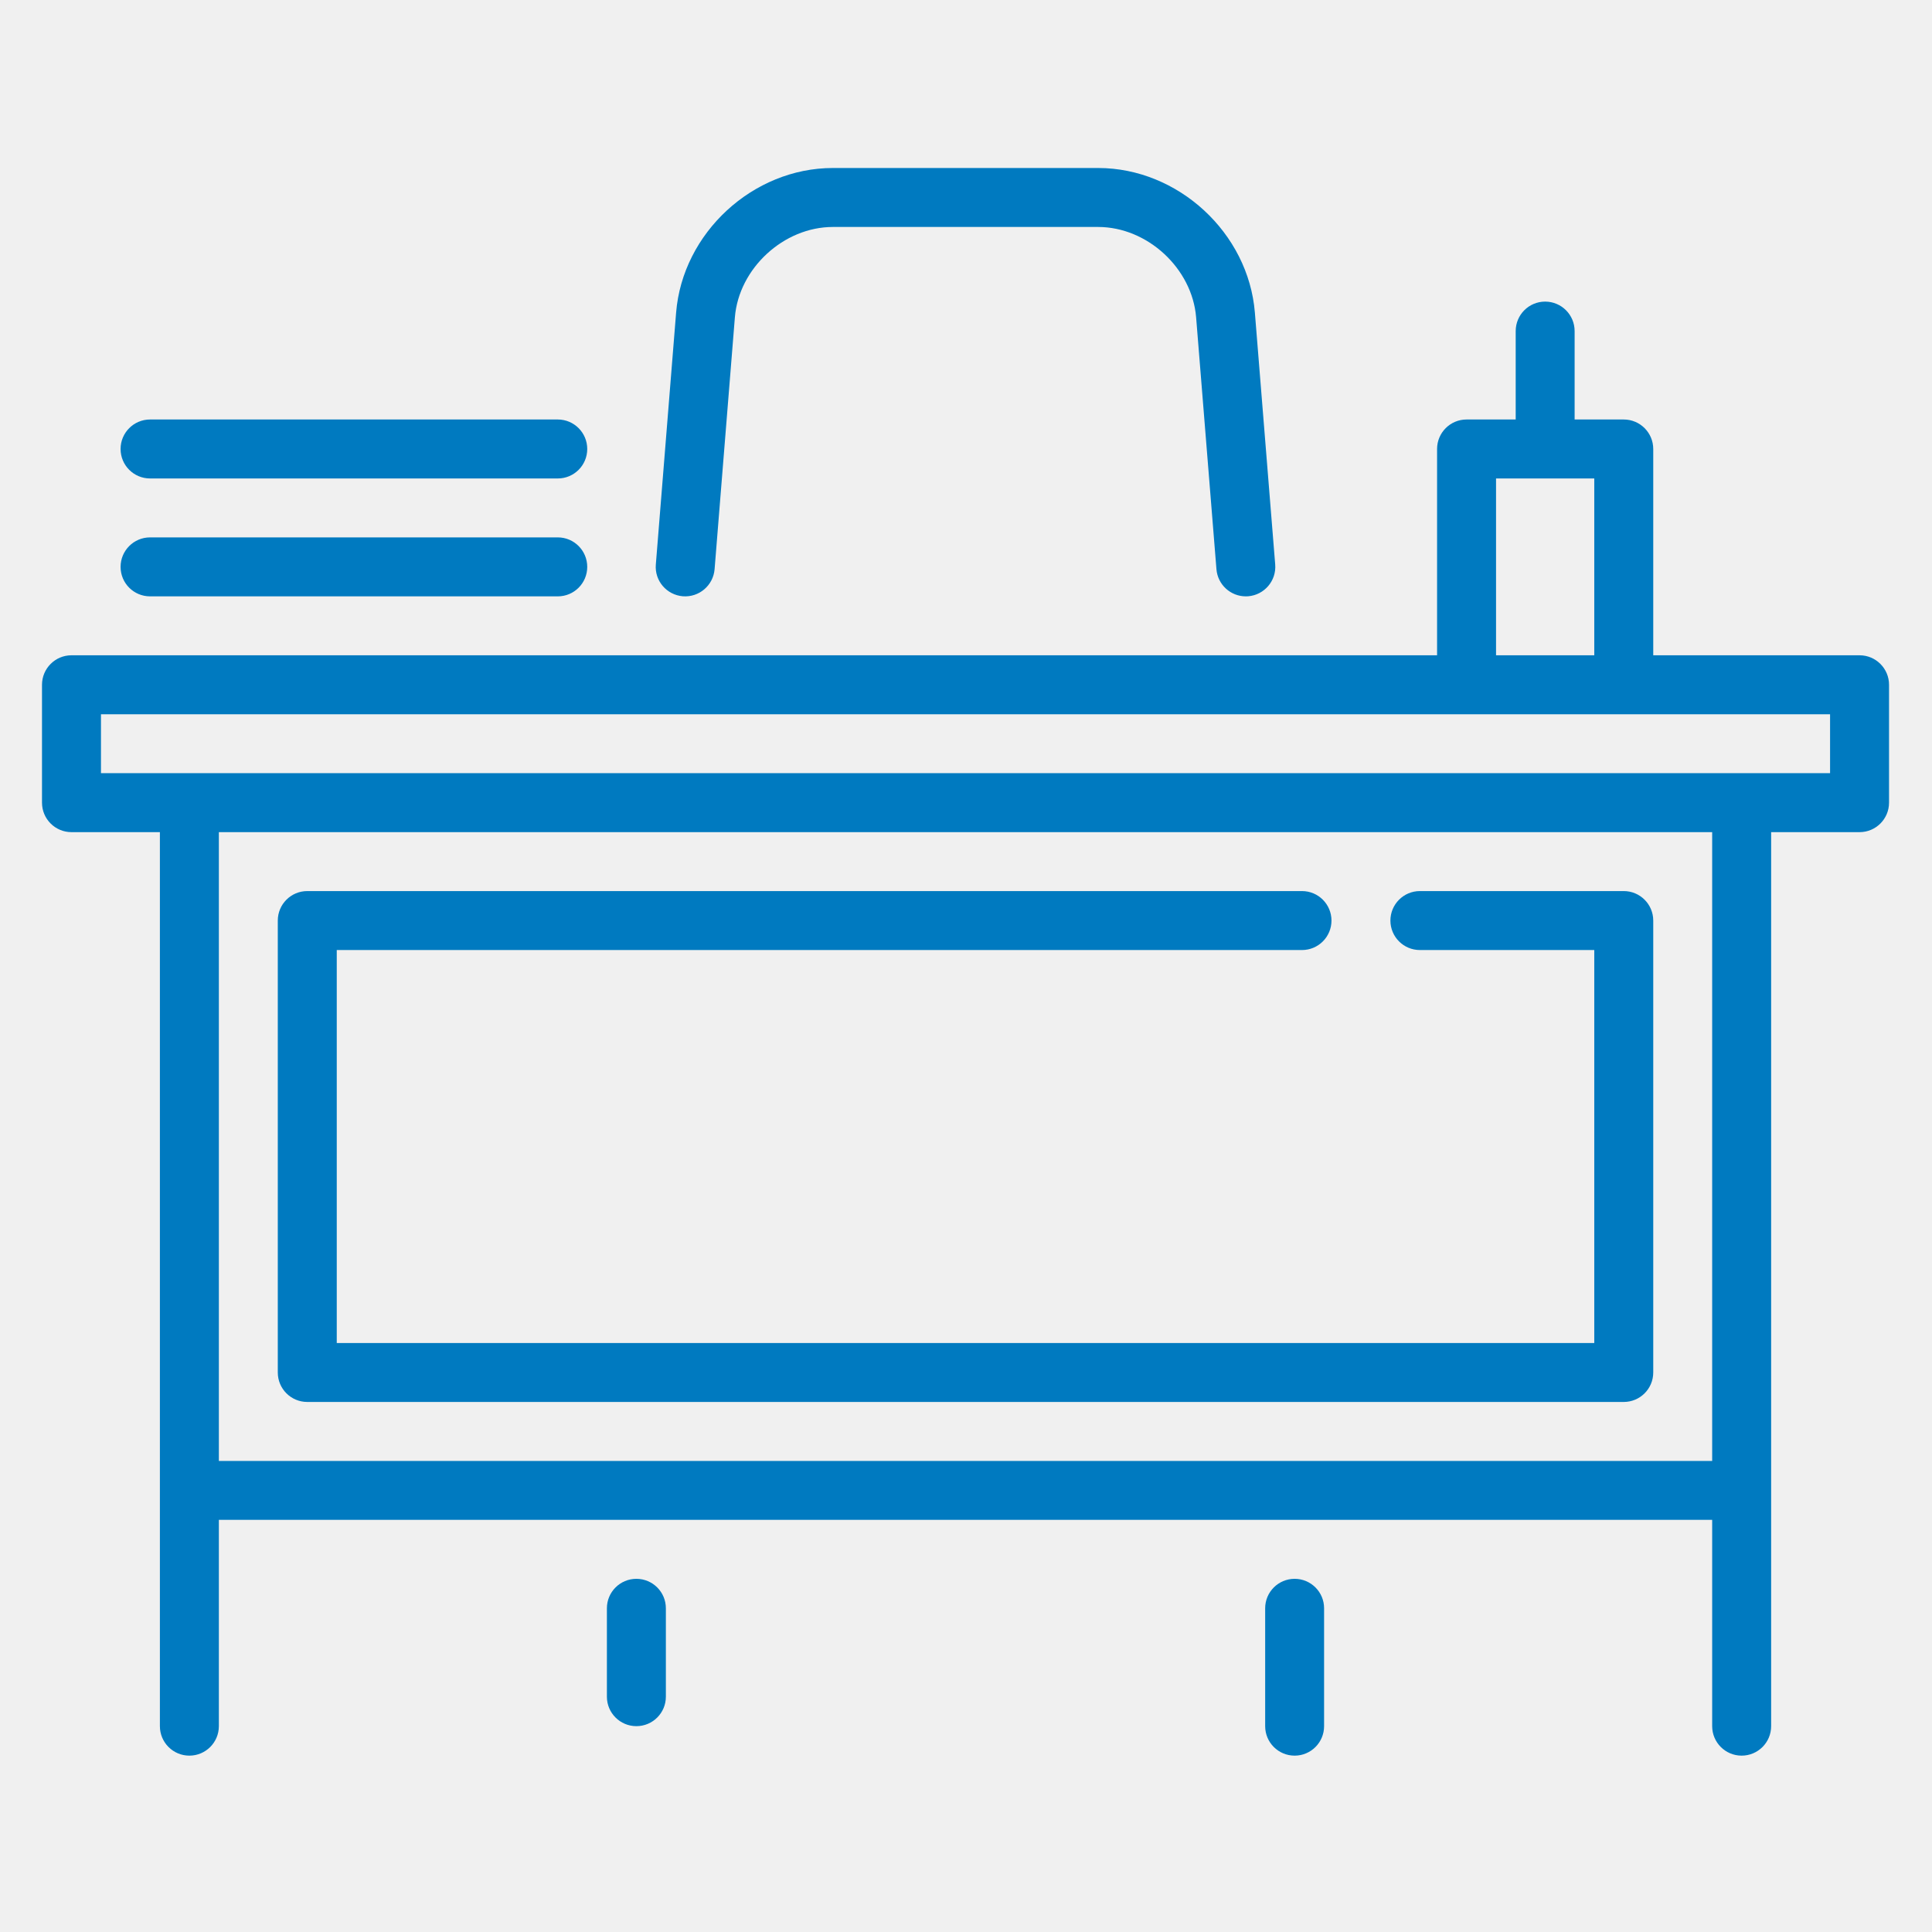
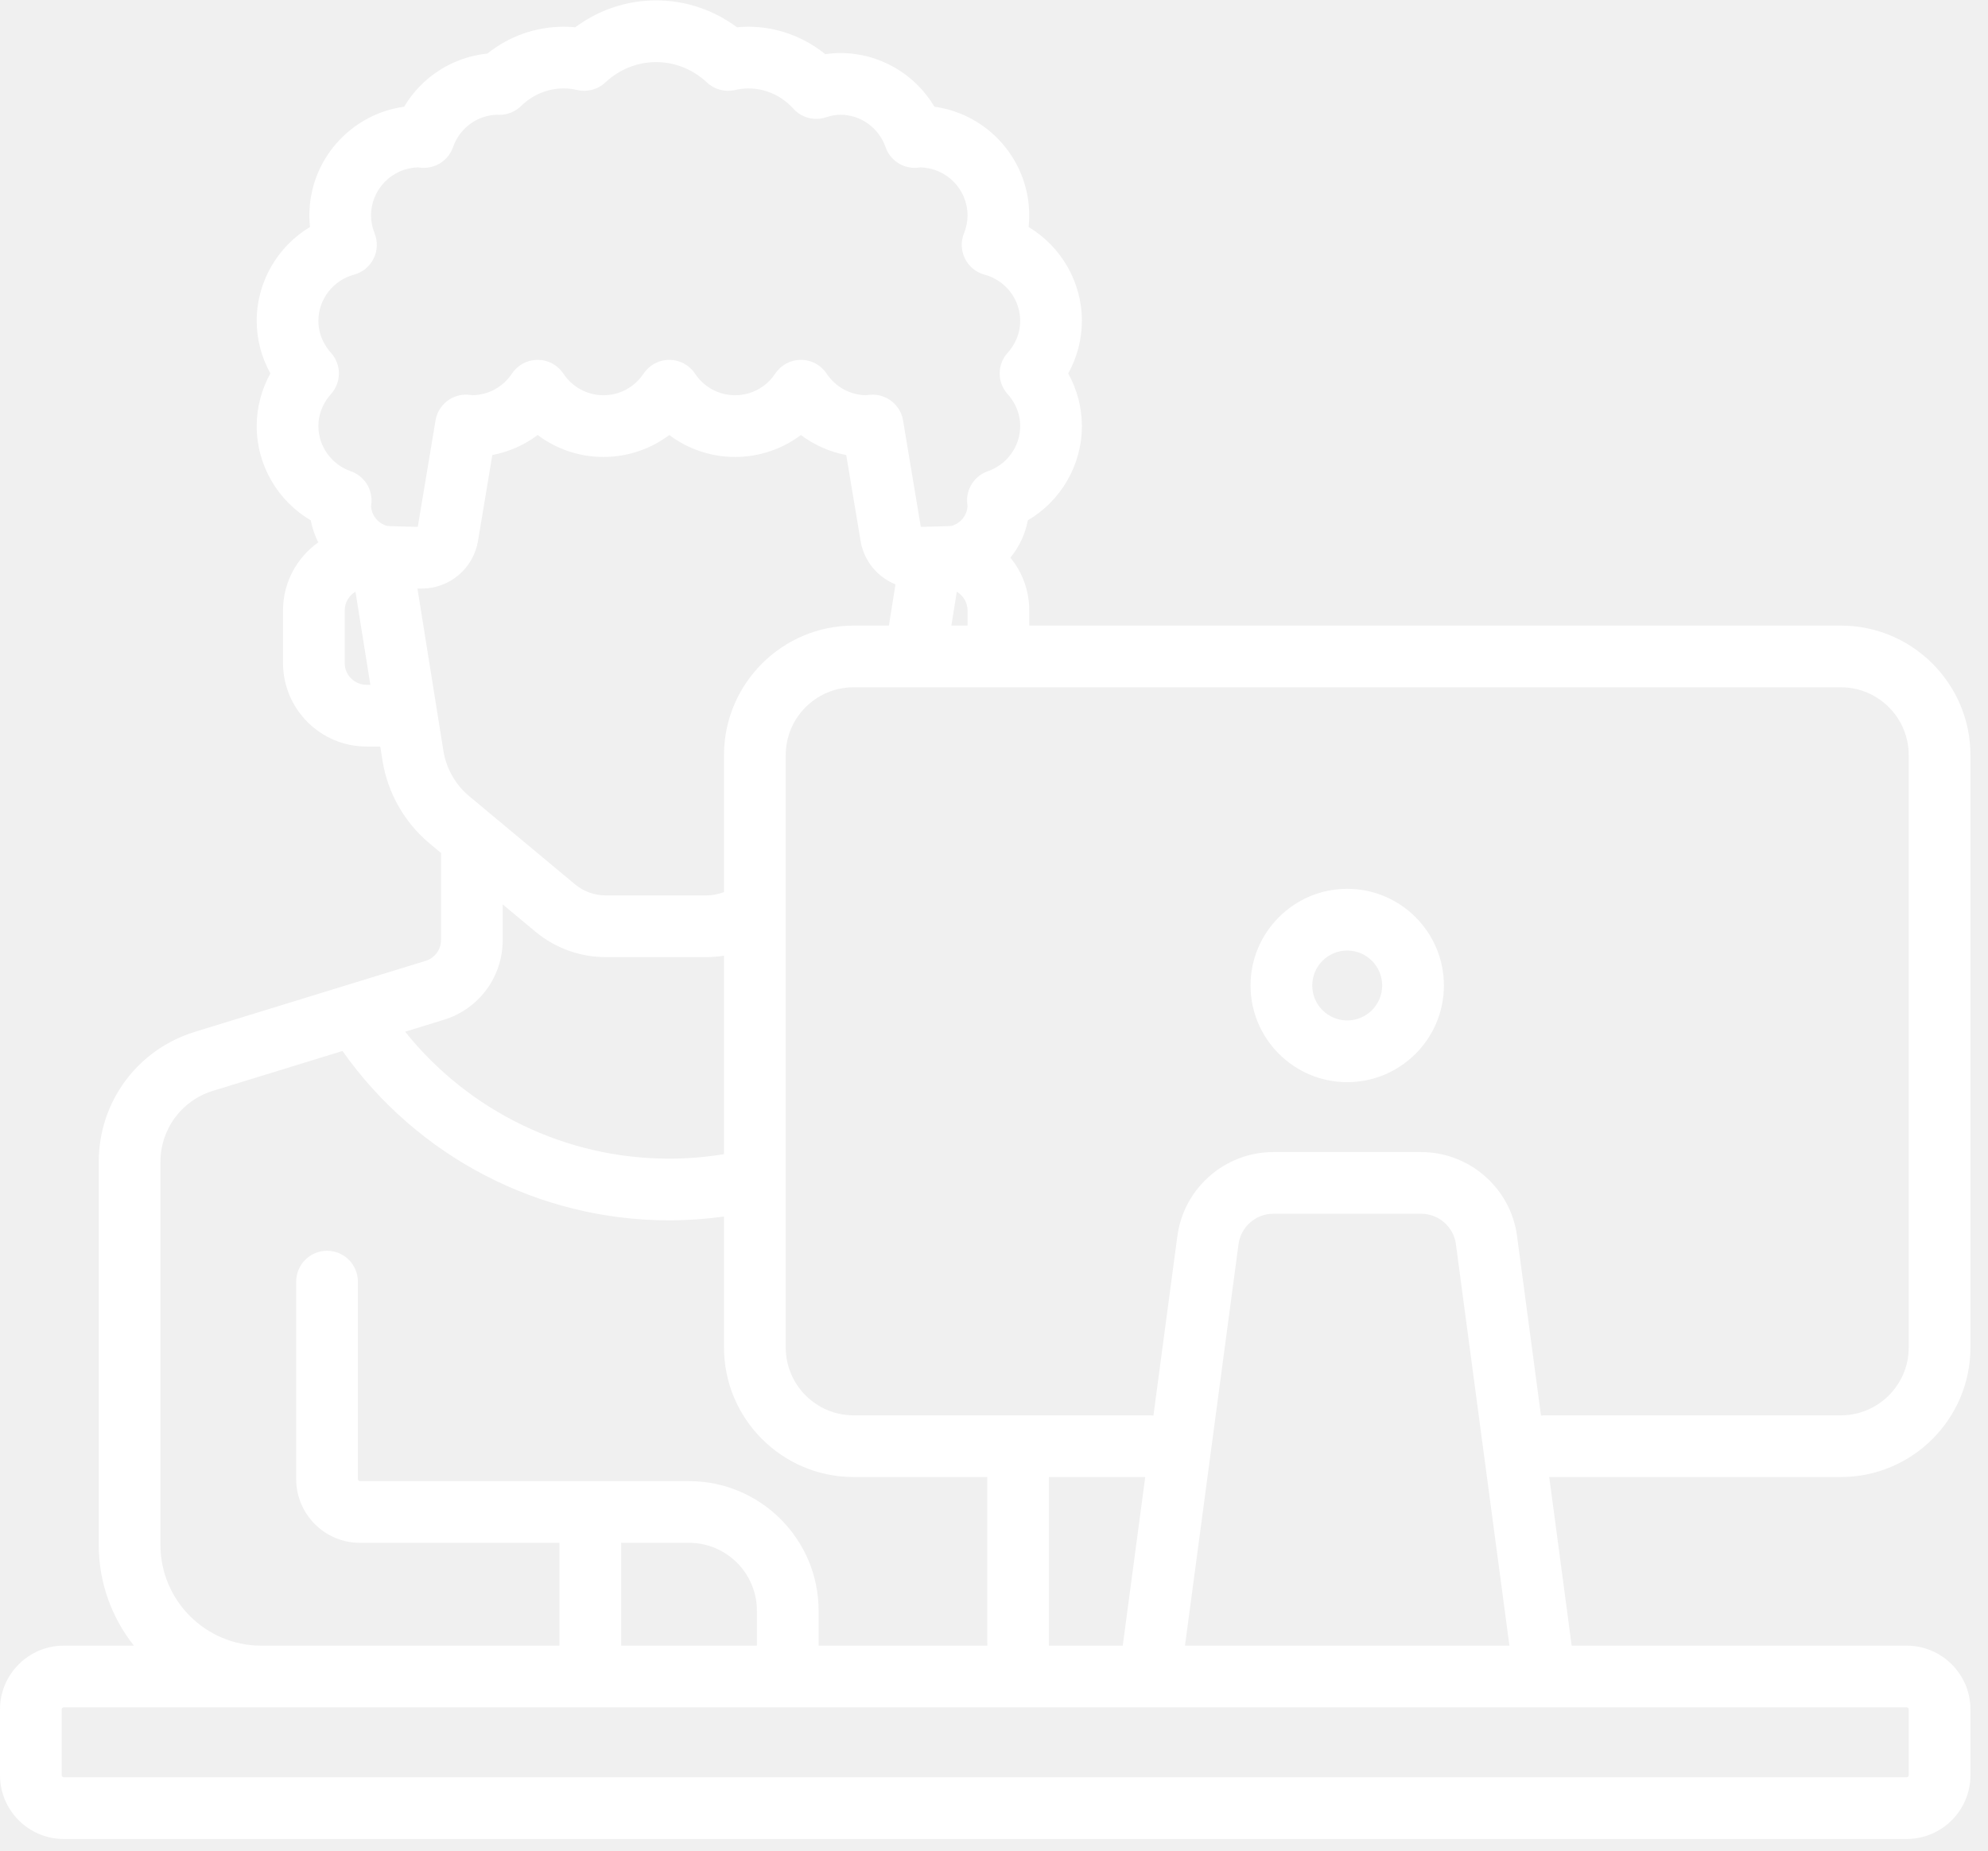
- <svg xmlns="http://www.w3.org/2000/svg" width="46px" height="46px" viewBox="0 0 46 46" version="1.1">
-   <g id="feature/1" stroke="none" stroke-width="1" fill="none" fill-rule="evenodd">
-     <g id="002-classroom" transform="translate(1, 4)" fill="#007AC0" fill-rule="nonzero">
-       <path d="M29.825,33.591 C30.212,33.591 30.526,33.905 30.526,34.292 L30.526,34.292 L30.526,37.099 C30.526,37.487 30.212,37.801 29.825,37.801 C29.437,37.801 29.123,37.487 29.123,37.099 L29.123,37.099 L29.123,34.292 C29.123,33.905 29.437,33.591 29.825,33.591 Z M35.789,3.181 C36.177,3.181 36.491,3.495 36.491,3.883 L36.491,3.883 L36.491,5.988 L37.661,5.988 C38.048,5.988 38.363,6.303 38.363,6.69 L38.363,6.69 L38.363,11.602 L43.275,11.602 C43.663,11.602 43.977,11.917 43.977,12.304 L43.977,12.304 L43.977,15.111 C43.977,15.499 43.663,15.813 43.275,15.813 L43.275,15.813 L41.17,15.813 L41.17,37.099 C41.17,37.487 40.855,37.801 40.468,37.801 C40.08,37.801 39.766,37.487 39.766,37.099 L39.766,37.099 L39.766,32.187 L4.211,32.187 L4.211,37.099 C4.211,37.487 3.896,37.801 3.509,37.801 C3.121,37.801 2.807,37.487 2.807,37.099 L2.807,37.099 L2.807,15.813 L0.702,15.813 C0.314,15.813 -5.68434189e-14,15.499 -5.68434189e-14,15.111 L-5.68434189e-14,15.111 L-5.68434189e-14,12.304 C-5.68434189e-14,11.917 0.314,11.602 0.702,11.602 L0.702,11.602 L33.216,11.602 L33.216,6.69 C33.216,6.303 33.53,5.988 33.918,5.988 L33.918,5.988 L35.088,5.988 L35.088,3.883 C35.088,3.495 35.402,3.181 35.789,3.181 Z M14.152,33.591 C14.54,33.591 14.854,33.905 14.854,34.292 L14.854,34.292 L14.854,36.398 C14.854,36.785 14.54,37.099 14.152,37.099 C13.764,37.099 13.45,36.785 13.45,36.398 L13.45,36.398 L13.45,34.292 C13.45,33.905 13.764,33.591 14.152,33.591 Z M39.766,15.813 L4.211,15.813 L4.211,30.784 L39.766,30.784 L39.766,15.813 Z M30,17.216 C30.388,17.216 30.702,17.531 30.702,17.918 C30.702,18.306 30.388,18.62 30,18.62 L30,18.62 L7.018,18.62 L7.018,27.977 L36.959,27.977 L36.959,18.62 L32.807,18.62 C32.419,18.62 32.105,18.306 32.105,17.918 C32.105,17.531 32.419,17.216 32.807,17.216 L32.807,17.216 L37.661,17.216 C38.048,17.216 38.363,17.531 38.363,17.918 L38.363,17.918 L38.363,28.678 C38.363,29.066 38.048,29.38 37.661,29.38 L37.661,29.38 L6.316,29.38 C5.928,29.38 5.614,29.066 5.614,28.678 L5.614,28.678 L5.614,17.918 C5.614,17.531 5.928,17.216 6.316,17.216 L6.316,17.216 Z M42.573,13.006 L1.404,13.006 L1.404,14.409 L42.573,14.409 L42.573,13.006 Z M36.959,7.392 L34.62,7.392 L34.62,11.602 L36.959,11.602 L36.959,7.392 Z M12.281,8.795 C12.668,8.795 12.982,9.11 12.982,9.497 C12.982,9.885 12.668,10.199 12.281,10.199 L12.281,10.199 L2.573,10.199 C2.185,10.199 1.871,9.885 1.871,9.497 C1.871,9.11 2.185,8.795 2.573,8.795 L2.573,8.795 Z M25.146,-7.99360578e-15 C27.051,-7.99360578e-15 28.725,1.545 28.878,3.443 L28.878,3.443 L29.362,9.441 C29.393,9.827 29.105,10.165 28.719,10.197 C28.7,10.198 28.681,10.199 28.662,10.199 C28.3,10.199 27.993,9.921 27.963,9.553 L27.963,9.553 L27.479,3.556 C27.385,2.389 26.317,1.404 25.146,1.404 L25.146,1.404 L18.83,1.404 C17.66,1.404 16.591,2.389 16.497,3.556 L16.497,3.556 L16.014,9.553 C15.982,9.94 15.644,10.227 15.258,10.197 C14.871,10.165 14.583,9.827 14.615,9.441 L14.615,9.441 L15.098,3.443 C15.251,1.545 16.926,-7.99360578e-15 18.83,-7.99360578e-15 L18.83,-7.99360578e-15 Z M12.281,5.988 C12.668,5.988 12.982,6.303 12.982,6.69 C12.982,7.078 12.668,7.392 12.281,7.392 L12.281,7.392 L2.573,7.392 C2.185,7.392 1.871,7.078 1.871,6.69 C1.871,6.303 2.185,5.988 2.573,5.988 L2.573,5.988 Z" id="Combined-Shape" />
+ <svg xmlns="http://www.w3.org/2000/svg" width="87px" height="81px" viewBox="0 0 87 81" version="1.1">
+   <g id="🖥-Layout-samples" stroke="none" stroke-width="1" fill="none" fill-rule="evenodd">
+     <g id="Artboard" transform="translate(-347, -191)" fill="#FFFFFF" fill-rule="nonzero">
+       <g id="1" transform="translate(347, 191)">
+         <path d="M28.714,0.017 C29.994,0.017 31.227,0.431 32.252,1.194 C32.418,1.177 32.582,1.169 32.746,1.169 C33.973,1.169 35.164,1.6 36.117,2.372 C36.338,2.338 36.56,2.321 36.779,2.321 C38.485,2.321 40.04,3.235 40.894,4.671 C43.234,4.993 45.042,7.005 45.042,9.432 C45.042,9.601 45.033,9.768 45.015,9.935 C46.432,10.788 47.346,12.335 47.346,14.041 C47.346,14.85 47.138,15.641 46.748,16.345 C47.138,17.05 47.346,17.841 47.346,18.65 C47.346,20.363 46.425,21.923 44.98,22.775 C44.866,23.381 44.6,23.941 44.218,24.407 C44.733,25.037 45.042,25.84 45.042,26.715 L45.042,26.715 L45.042,27.381 L80.561,27.381 C83.688,27.381 86.232,29.925 86.232,33.052 L86.232,33.052 L86.232,58.975 C86.232,62.102 83.688,64.646 80.561,64.646 L80.561,64.646 L67.797,64.646 L68.781,72.027 L83.441,72.027 C84.98,72.027 86.232,73.279 86.232,74.817 L86.232,74.817 L86.232,77.698 C86.232,79.236 84.98,80.488 83.441,80.488 L83.441,80.488 L2.79,80.488 C1.252,80.488 0,79.236 0,77.698 L0,77.698 L0,74.817 C0,73.279 1.252,72.027 2.79,72.027 L2.79,72.027 L5.86,72.027 C4.898,70.814 4.321,69.282 4.321,67.616 L4.321,67.616 L4.321,50.857 C4.321,48.225 6.011,45.936 8.527,45.162 L8.527,45.162 L18.625,42.055 C19.028,41.931 19.299,41.564 19.299,41.143 L19.299,41.143 L19.299,37.333 L18.808,36.923 C17.701,36.001 16.966,34.709 16.739,33.287 L16.739,33.287 L16.641,32.674 L16.04,32.674 C14.025,32.674 12.386,31.034 12.386,29.019 L12.386,29.019 L12.386,26.715 C12.386,25.487 12.996,24.401 13.928,23.738 C13.776,23.437 13.664,23.114 13.6,22.775 C12.155,21.923 11.234,20.363 11.234,18.65 C11.234,17.841 11.442,17.05 11.832,16.345 C11.442,15.641 11.234,14.85 11.234,14.041 C11.234,12.335 12.148,10.788 13.565,9.935 C13.547,9.768 13.538,9.601 13.538,9.432 C13.538,7.005 15.346,4.993 17.686,4.671 C18.46,3.369 19.811,2.496 21.329,2.345 C22.28,1.583 23.451,1.169 24.681,1.169 C24.845,1.169 25.009,1.177 25.176,1.194 C26.201,0.431 27.434,0.017 28.714,0.017 Z M83.441,74.727 L2.79,74.727 C2.741,74.727 2.7,74.767 2.7,74.817 L2.7,74.817 L2.7,77.698 C2.7,77.747 2.741,77.787 2.79,77.787 L2.79,77.787 L83.441,77.787 C83.491,77.787 83.531,77.747 83.531,77.698 L83.531,77.698 L83.531,74.817 C83.531,74.767 83.491,74.727 83.441,74.727 L83.441,74.727 Z M50.119,64.646 L45.906,64.646 L45.906,71.937 C45.906,71.967 45.904,71.997 45.902,72.027 L45.902,72.027 L45.902,72.027 L49.134,72.027 L50.119,64.646 Z M62.197,53.124 L55.719,53.124 C54.955,53.124 54.303,53.695 54.202,54.452 L54.202,54.452 L51.859,72.027 L66.057,72.027 L63.714,54.452 C63.613,53.695 62.961,53.124 62.197,53.124 L62.197,53.124 Z M30.154,67.526 L27.184,67.526 L27.184,72.027 L33.124,72.027 L33.124,70.497 C33.124,68.859 31.792,67.526 30.154,67.526 L30.154,67.526 Z M14.988,45.999 L9.321,47.743 C7.945,48.166 7.021,49.418 7.021,50.857 L7.021,50.857 L7.021,67.616 C7.021,70.048 9,72.027 11.432,72.027 L11.432,72.027 L24.483,72.027 L24.483,67.526 L15.752,67.526 C14.213,67.526 12.962,66.275 12.962,64.736 L12.962,64.736 L12.962,56.095 C12.962,55.349 13.566,54.744 14.312,54.744 C15.058,54.744 15.662,55.349 15.662,56.095 L15.662,56.095 L15.662,64.736 C15.662,64.786 15.702,64.826 15.752,64.826 L15.752,64.826 L30.154,64.826 C33.281,64.826 35.825,67.37 35.825,70.497 L35.825,70.497 L35.825,72.027 L43.21,72.027 C43.208,71.997 43.206,71.967 43.206,71.937 L43.206,71.937 L43.206,64.646 L37.355,64.646 C34.228,64.646 31.684,62.102 31.684,58.975 L31.684,58.975 L31.684,53.246 C30.889,53.355 30.085,53.412 29.278,53.412 C23.599,53.412 18.265,50.643 14.988,45.999 L14.988,45.999 Z M80.561,30.081 L37.355,30.081 C35.717,30.081 34.385,31.414 34.385,33.052 L34.385,33.052 L34.385,58.975 C34.385,60.613 35.717,61.946 37.355,61.946 L37.355,61.946 L50.317,61.946 C50.371,61.946 50.425,61.95 50.477,61.956 L50.477,61.956 L51.526,54.095 C51.805,52.003 53.608,50.424 55.719,50.424 L55.719,50.424 L62.197,50.424 C64.308,50.424 66.111,52.003 66.39,54.095 L66.39,54.095 L67.438,61.956 C67.491,61.95 67.545,61.946 67.599,61.946 L67.599,61.946 L80.561,61.946 C82.199,61.946 83.531,60.613 83.531,58.975 L83.531,58.975 L83.531,33.052 C83.531,31.414 82.199,30.081 80.561,30.081 L80.561,30.081 Z M21.999,39.583 L21.999,41.143 C21.999,42.757 20.963,44.161 19.419,44.636 L19.419,44.636 L17.73,45.156 C20.527,48.651 24.774,50.712 29.278,50.712 C30.087,50.712 30.892,50.645 31.684,50.516 L31.684,50.516 L31.684,41.828 C31.432,41.869 31.176,41.891 30.919,41.891 L30.919,41.891 L26.509,41.891 C25.387,41.891 24.294,41.495 23.432,40.777 L23.432,40.777 L21.999,39.583 Z M58.958,38.902 C61.291,38.902 63.189,40.8 63.189,43.133 C63.189,45.466 61.291,47.364 58.958,47.364 C56.625,47.364 54.727,45.466 54.727,43.133 C54.727,40.8 56.625,38.902 58.958,38.902 Z M58.958,41.603 C58.114,41.603 57.428,42.289 57.428,43.133 C57.428,43.977 58.114,44.663 58.958,44.663 C59.802,44.663 60.488,43.977 60.488,43.133 C60.488,42.289 59.802,41.603 58.958,41.603 Z M35.05,19.04 C34.231,19.655 33.225,20 32.17,20 C31.115,20 30.109,19.656 29.29,19.04 C28.47,19.655 27.465,20 26.409,20 C25.354,20 24.349,19.656 23.529,19.04 C22.946,19.478 22.268,19.779 21.545,19.916 L21.545,19.916 L20.92,23.67 C20.717,24.881 19.679,25.761 18.451,25.761 L18.451,25.761 L18.269,25.761 L19.404,32.86 C19.529,33.638 19.931,34.344 20.536,34.849 L20.536,34.849 L25.16,38.702 C25.538,39.017 26.017,39.19 26.509,39.19 L26.509,39.19 L30.919,39.19 C31.181,39.19 31.441,39.139 31.684,39.044 L31.684,39.044 L31.684,33.052 C31.684,29.925 34.228,27.381 37.355,27.381 L37.355,27.381 L38.9,27.381 L39.188,25.577 C38.401,25.259 37.807,24.554 37.66,23.67 L37.66,23.67 L37.034,19.916 C36.311,19.779 35.634,19.478 35.05,19.04 Z M15.556,25.897 C15.276,26.064 15.086,26.366 15.086,26.715 L15.086,26.715 L15.086,29.019 C15.086,29.545 15.514,29.973 16.04,29.973 L16.04,29.973 L16.208,29.973 Z M41.872,25.897 L41.634,27.381 L42.342,27.381 L42.342,26.715 C42.342,26.366 42.152,26.064 41.872,25.897 L41.872,25.897 Z M28.714,2.718 C27.893,2.718 27.104,3.034 26.492,3.609 C26.165,3.915 25.707,4.04 25.271,3.941 C25.056,3.893 24.863,3.869 24.681,3.869 C23.978,3.869 23.311,4.143 22.805,4.639 C22.547,4.893 22.201,5.03 21.836,5.026 C21.81,5.025 21.783,5.024 21.757,5.022 C20.888,5.041 20.115,5.606 19.825,6.441 C19.626,7.012 19.074,7.379 18.469,7.345 C18.41,7.341 18.353,7.335 18.295,7.327 C17.156,7.353 16.238,8.288 16.238,9.433 C16.238,9.694 16.29,9.957 16.394,10.215 C16.538,10.572 16.521,10.975 16.349,11.32 C16.178,11.665 15.866,11.92 15.494,12.021 C14.575,12.27 13.934,13.1 13.934,14.041 C13.934,14.694 14.233,15.163 14.484,15.442 C14.946,15.955 14.946,16.735 14.484,17.249 C14.233,17.528 13.934,17.997 13.934,18.65 C13.934,19.536 14.504,20.33 15.353,20.626 C15.938,20.83 16.31,21.406 16.253,22.023 C16.25,22.065 16.245,22.105 16.239,22.146 C16.257,22.556 16.544,22.912 16.949,23.02 C16.992,23.031 18.283,23.06 18.283,23.06 L18.283,23.06 L19.06,18.401 C19.174,17.712 19.797,17.224 20.492,17.277 C20.555,17.282 20.616,17.289 20.678,17.298 L20.678,17.298 C21.377,17.286 22.017,16.935 22.403,16.353 C22.653,15.976 23.076,15.749 23.529,15.749 C23.981,15.749 24.404,15.976 24.654,16.353 C25.047,16.945 25.703,17.299 26.409,17.299 C27.115,17.299 27.771,16.945 28.164,16.353 C28.414,15.976 28.837,15.749 29.29,15.749 C29.742,15.749 30.165,15.976 30.415,16.353 C30.808,16.946 31.464,17.299 32.17,17.299 C32.876,17.299 33.532,16.946 33.925,16.353 C34.175,15.976 34.598,15.749 35.051,15.749 C35.503,15.749 35.926,15.976 36.176,16.353 C36.562,16.935 37.202,17.287 37.894,17.299 L37.894,17.299 C37.963,17.29 38.024,17.282 38.087,17.277 C38.782,17.225 39.405,17.713 39.52,18.402 L39.52,18.402 L40.296,23.06 C40.296,23.06 41.587,23.031 41.631,23.02 C42.036,22.912 42.323,22.556 42.341,22.146 C42.335,22.105 42.33,22.064 42.326,22.023 C42.27,21.406 42.642,20.83 43.227,20.626 C44.076,20.33 44.646,19.536 44.646,18.65 C44.646,17.997 44.347,17.528 44.096,17.249 C43.633,16.735 43.633,15.955 44.096,15.442 C44.347,15.163 44.646,14.694 44.646,14.041 C44.646,13.1 44.004,12.269 43.086,12.021 C42.714,11.92 42.402,11.665 42.23,11.32 C42.058,10.974 42.042,10.572 42.186,10.214 C42.289,9.957 42.342,9.694 42.342,9.432 C42.342,8.287 41.423,7.353 40.284,7.327 C40.22,7.335 40.166,7.341 40.111,7.344 C39.507,7.38 38.954,7.011 38.755,6.441 C38.459,5.592 37.665,5.022 36.779,5.022 C36.58,5.022 36.375,5.058 36.155,5.132 C35.646,5.304 35.084,5.158 34.723,4.76 C34.202,4.186 33.5,3.87 32.746,3.87 C32.564,3.87 32.371,3.893 32.156,3.942 C31.72,4.04 31.262,3.915 30.936,3.609 C30.324,3.034 29.535,2.718 28.714,2.718 Z" id="Combined-Shape" />
+       </g>
    </g>
  </g>
</svg>
